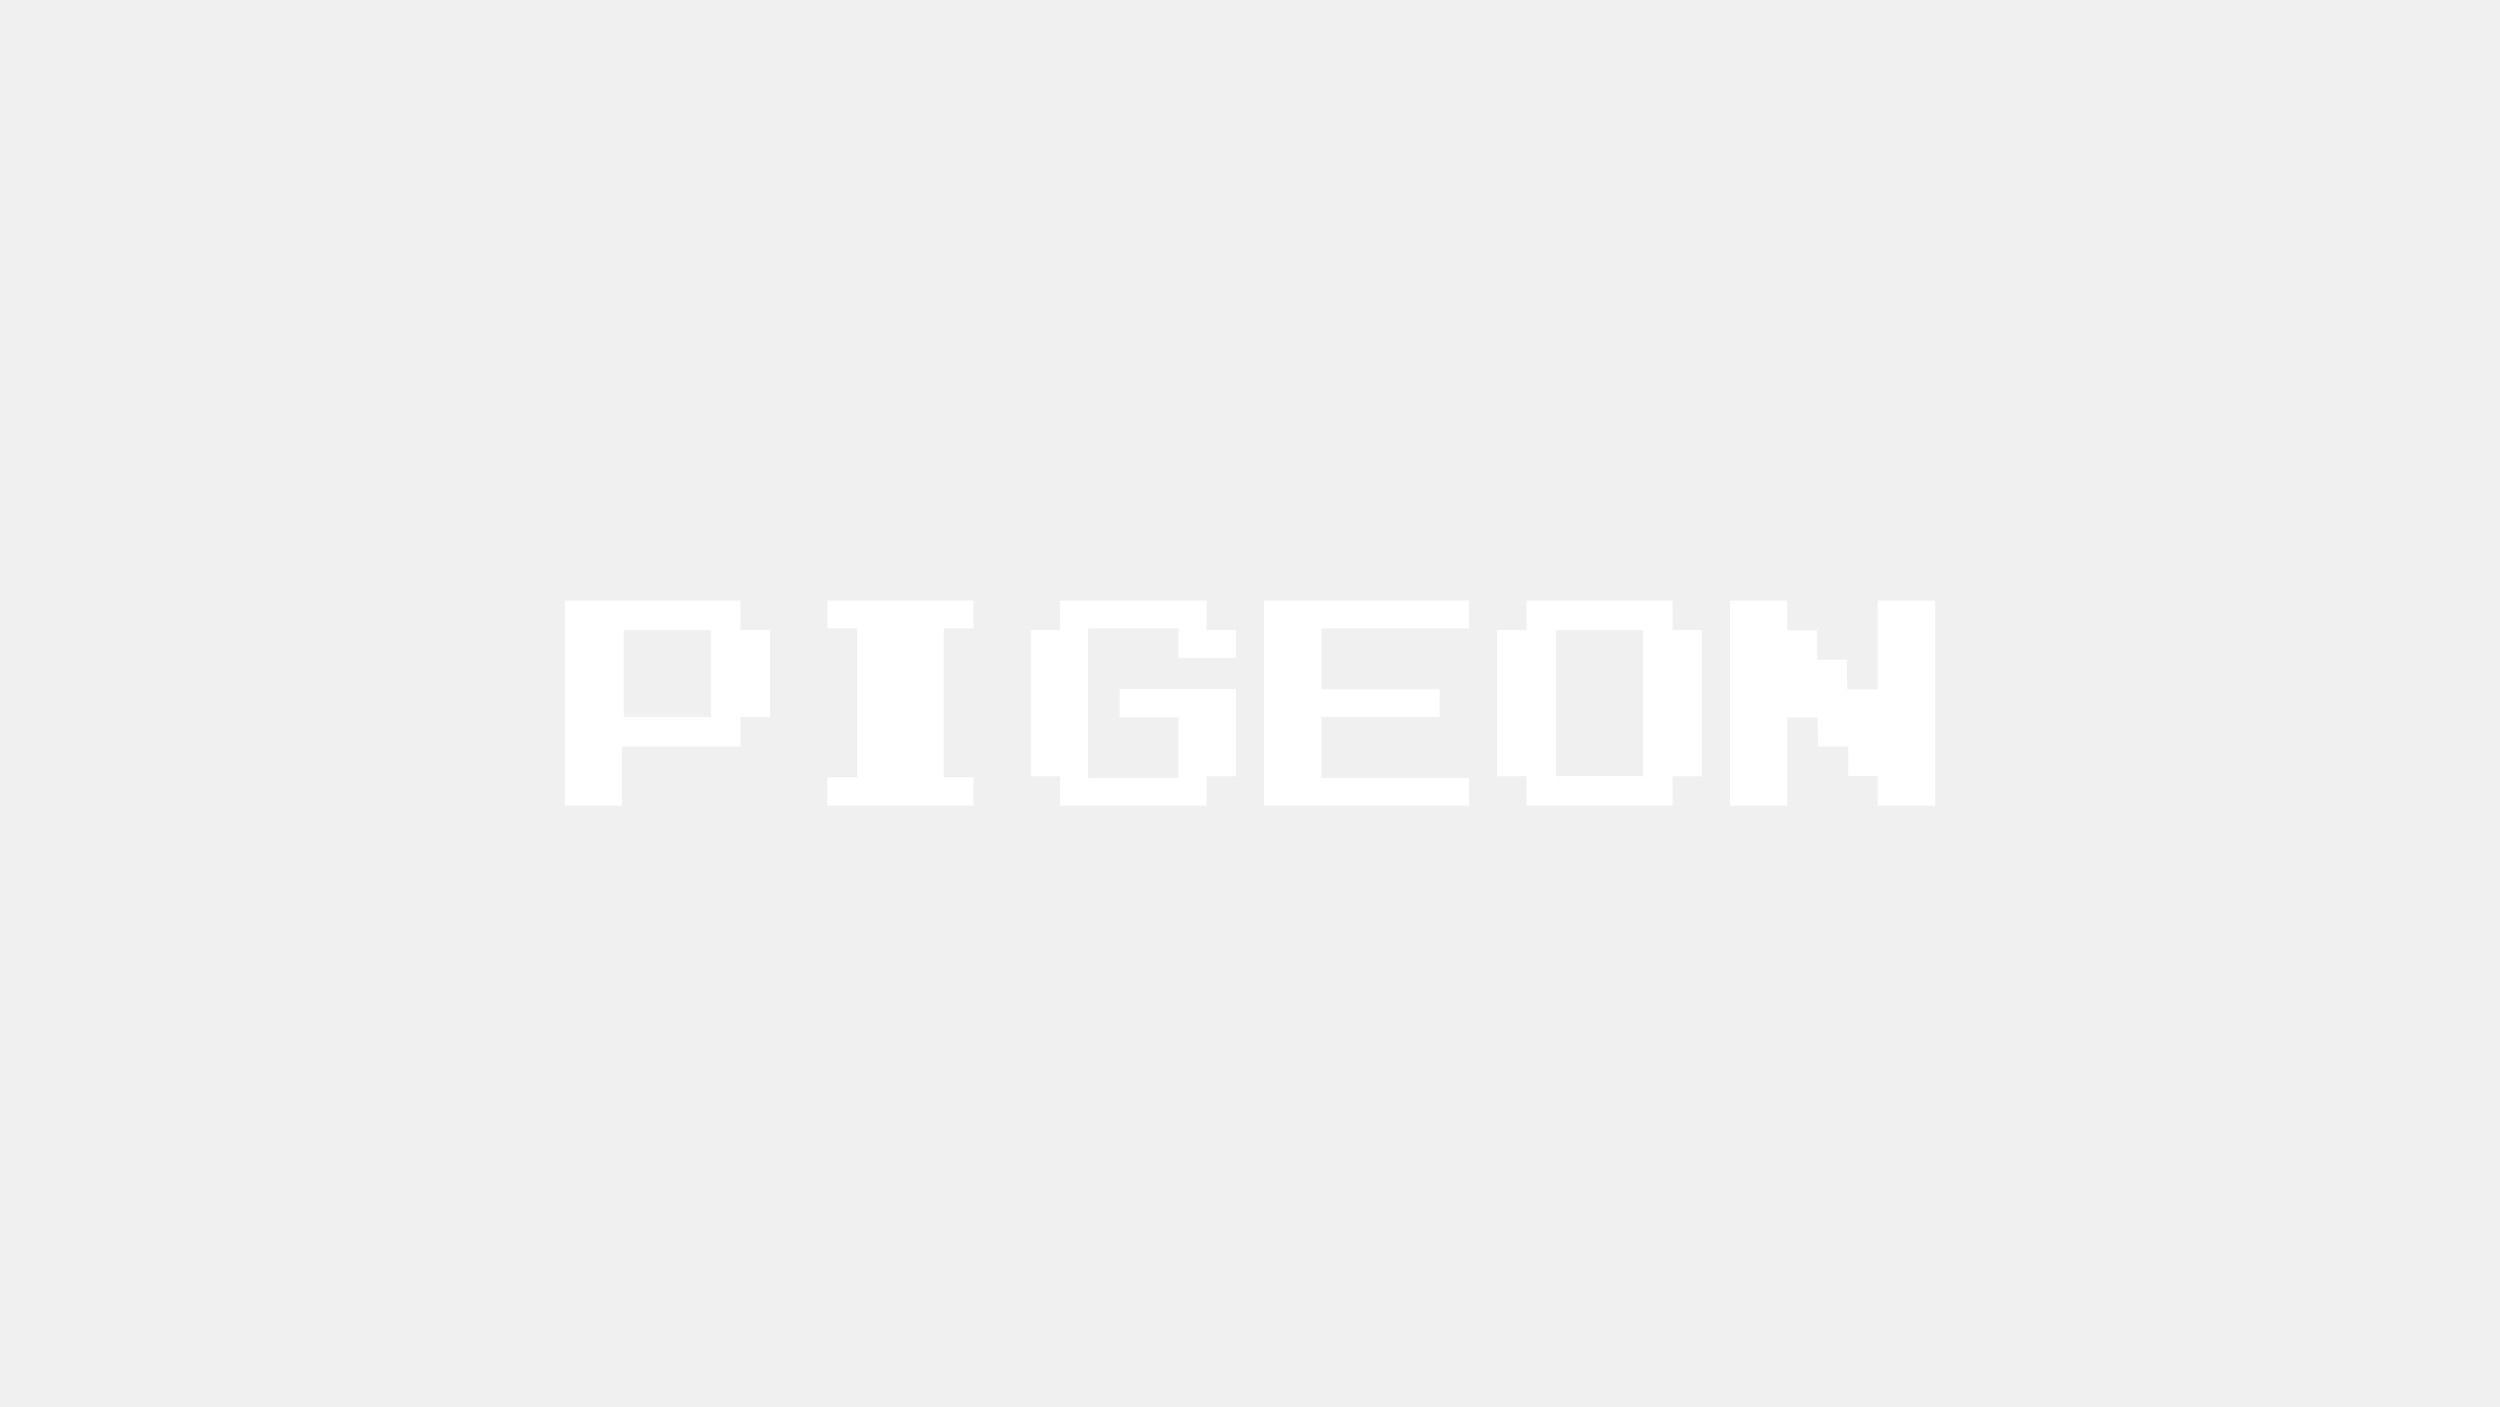
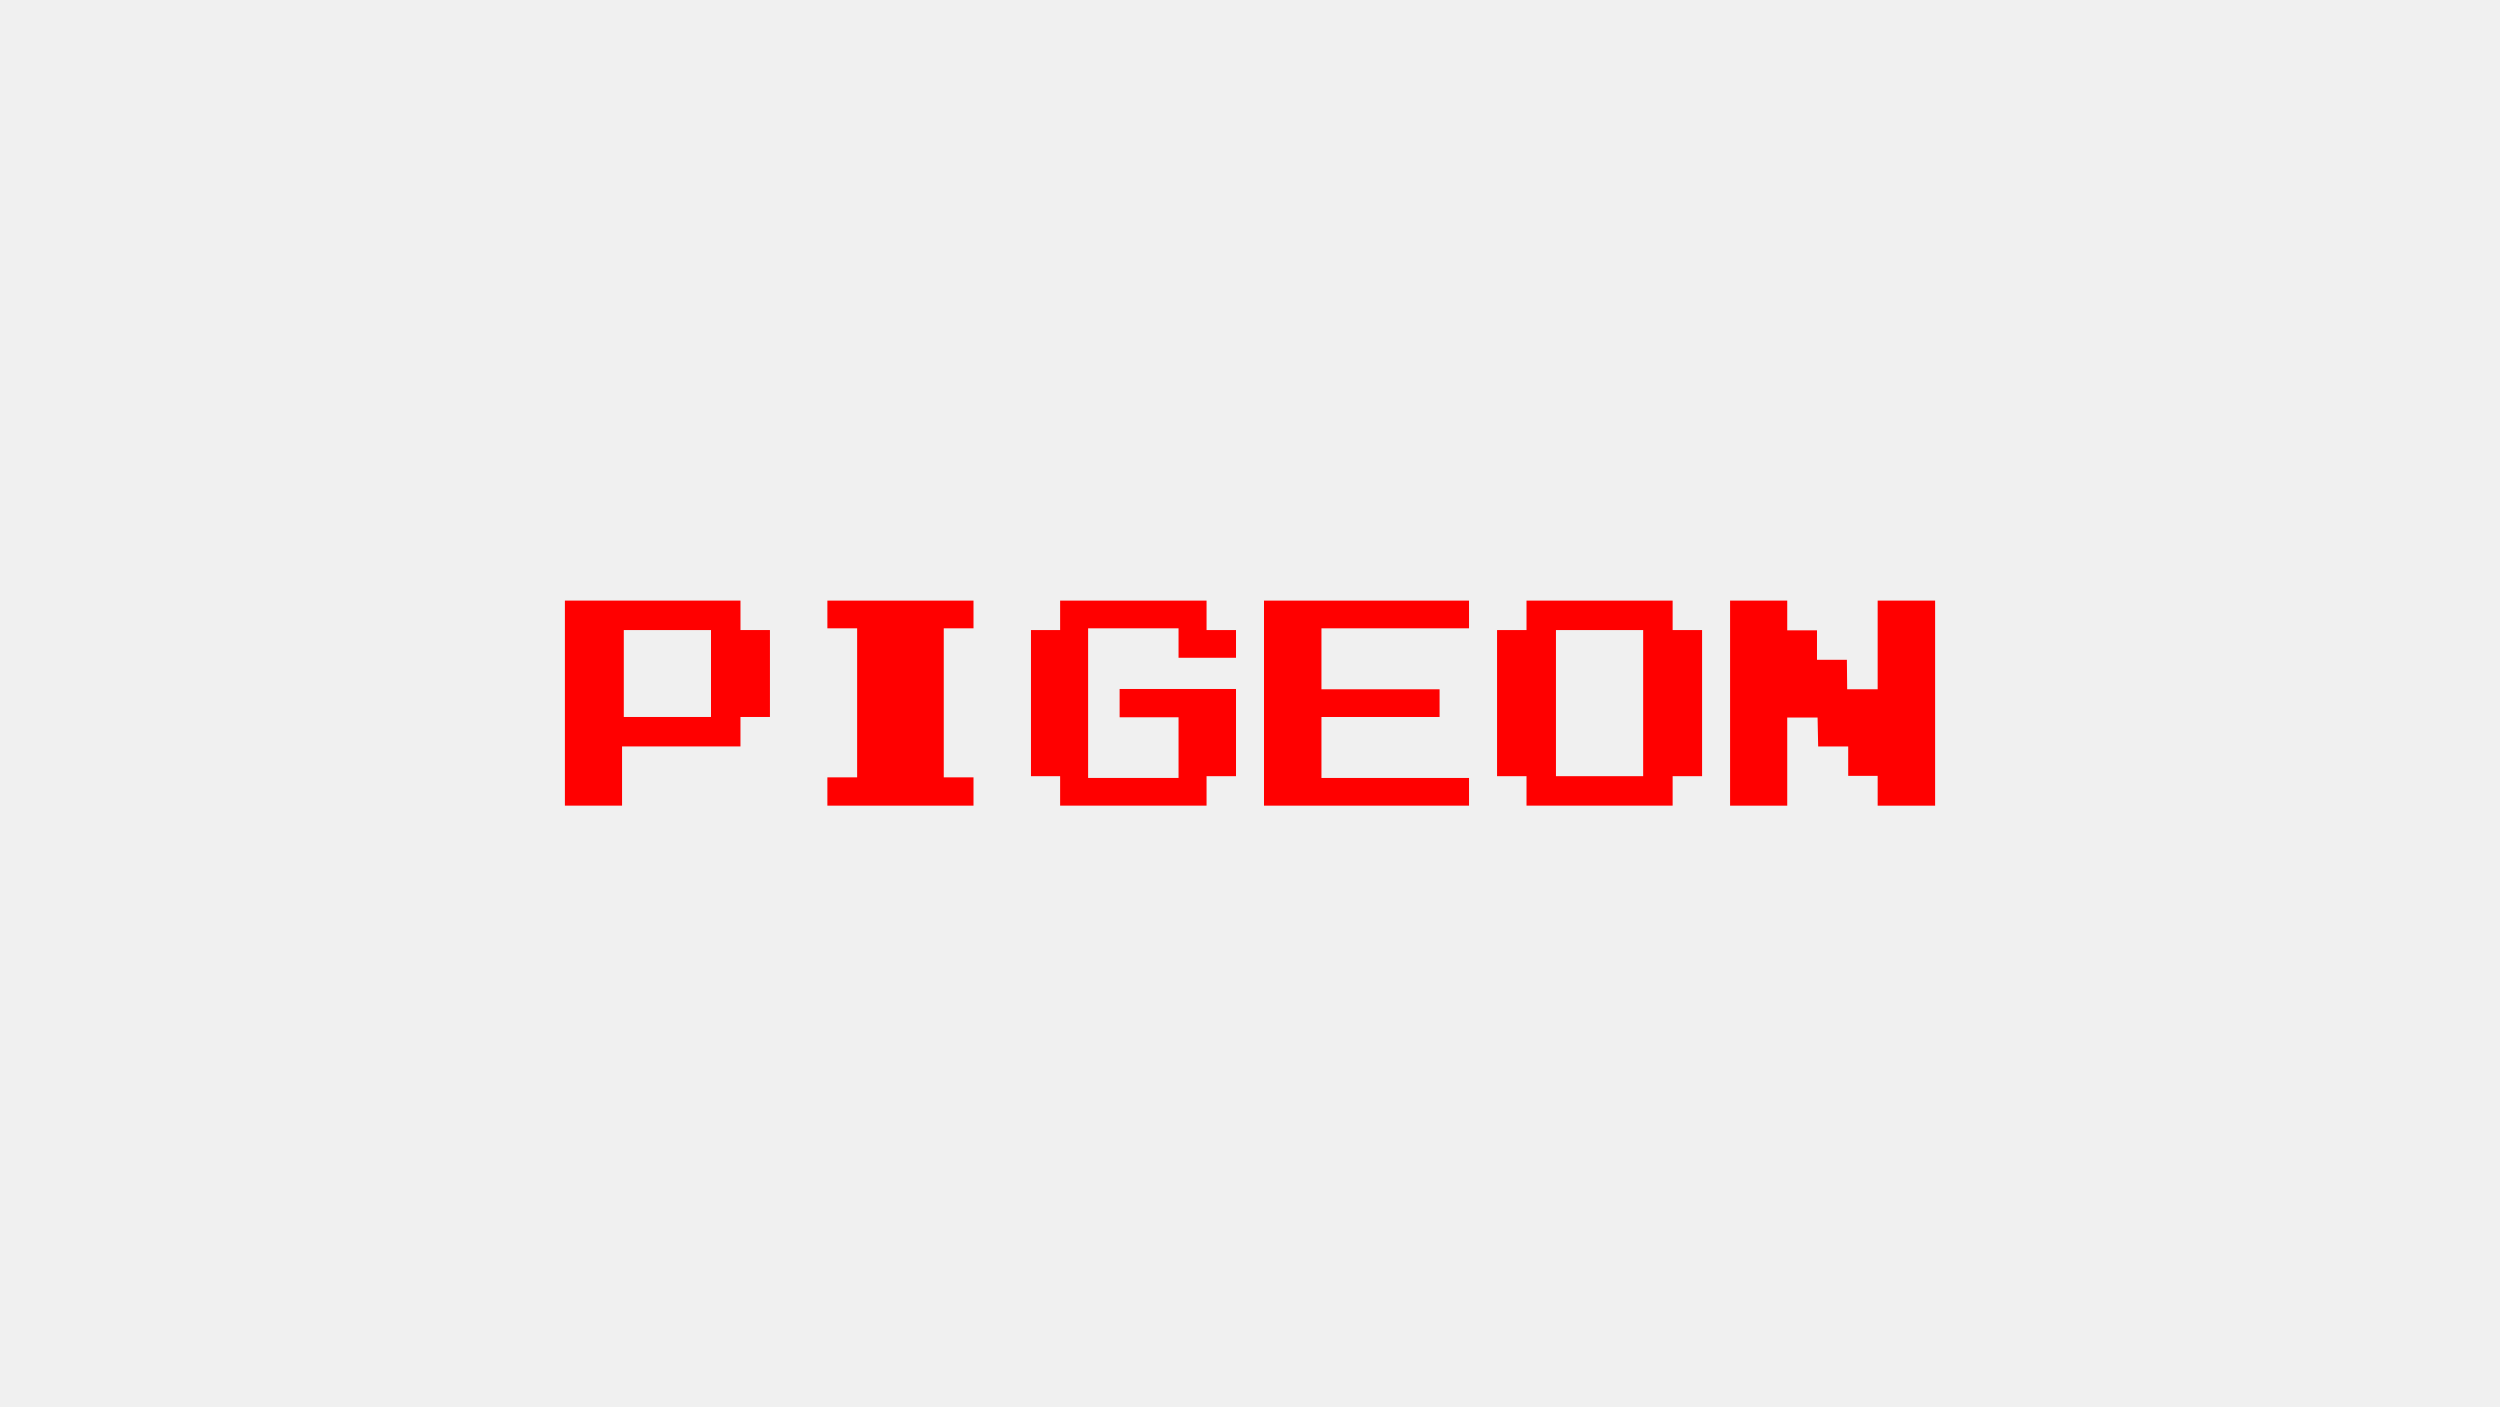
- <svg xmlns="http://www.w3.org/2000/svg" id="Ebene_1" viewBox="0 0 1920 1080">
+ <svg xmlns="http://www.w3.org/2000/svg" id="Ebene_1" version="1.1" viewBox="0 0 1920 1080">
  <defs>
-     <style>.cls-1{fill:#fff;}</style>
+     <style>
+       .st0 {
+         fill: red;
+       }
+     </style>
  </defs>
-   <path class="cls-1" d="M591.3,550.64h-22.62v22.62h-90.94v45.47h-43.9v-157.47h134.85v22.62h22.62v66.75ZM546.05,550.64v-66.75h-66.98v66.75h66.98Z" />
-   <path class="cls-1" d="M747.65,618.74h-112.22v-21.73h22.85v-114.46h-22.85v-21.28h112.22v21.28h-22.85v114.46h22.85v21.73Z" />
-   <path class="cls-1" d="M949.25,596.11h-22.62v22.62h-112.45v-22.62h-22.4v-112.22h22.4v-22.62h112.45v22.62h22.62v21.28h-44.13v-22.62h-69.44v114.91h69.44v-46.59h-45.25v-21.73h89.38v66.98Z" />
-   <path class="cls-1" d="M1128.22,618.74h-157.47v-157.47h157.47v21.28h-113.34v46.82h90.72v21.28h-90.72v46.82h113.34v21.28Z" />
-   <path class="cls-1" d="M1307.2,596.11h-22.62v22.62h-112.22v-22.62h-22.62v-112.22h22.62v-22.62h112.22v22.62h22.62v112.22ZM1261.95,596.11v-112.22h-66.98v112.22h66.98Z" />
-   <path class="cls-1" d="M1486.17,618.74h-44.13v-22.85h-22.62v-22.62h-23.07l-.45-22.18h-23.3v67.65h-43.9v-157.47h43.9v22.85h22.85v22.62h22.96l.22,22.62h23.41v-68.1h44.13v157.47Z" />
+   <path class="st0" d="M591.3,550.64h-22.62v22.62h-90.94v45.47h-43.9v-157.47h134.85v22.62h22.62v66.75h-.01ZM546.05,550.64v-66.75h-66.98v66.75h66.98Z" />
+   <path class="st0" d="M747.65,618.74h-112.22v-21.73h22.85v-114.46h-22.85v-21.28h112.22v21.28h-22.85v114.46h22.85v21.73Z" />
+   <path class="st0" d="M949.25,596.11h-22.62v22.62h-112.45v-22.62h-22.4v-112.22h22.4v-22.62h112.45v22.62h22.62v21.28h-44.13v-22.62h-69.44v114.91h69.44v-46.59h-45.25v-21.73h89.38v66.98h0Z" />
+   <path class="st0" d="M1128.22,618.74h-157.47v-157.47h157.47v21.28h-113.34v46.82h90.72v21.28h-90.72v46.82h113.34v21.28h0Z" />
+   <path class="st0" d="M1307.2,596.11h-22.62v22.62h-112.22v-22.62h-22.62v-112.22h22.62v-22.62h112.22v22.62h22.62v112.22ZM1261.95,596.11v-112.22h-66.98v112.22h66.98Z" />
+   <path class="st0" d="M1486.17,618.74h-44.13v-22.85h-22.62v-22.62h-23.07l-.45-22.18h-23.3v67.65h-43.9v-157.47h43.9v22.85h22.85v22.62h22.96l.22,22.62h23.41v-68.1h44.13v157.47h0Z" />
</svg>
